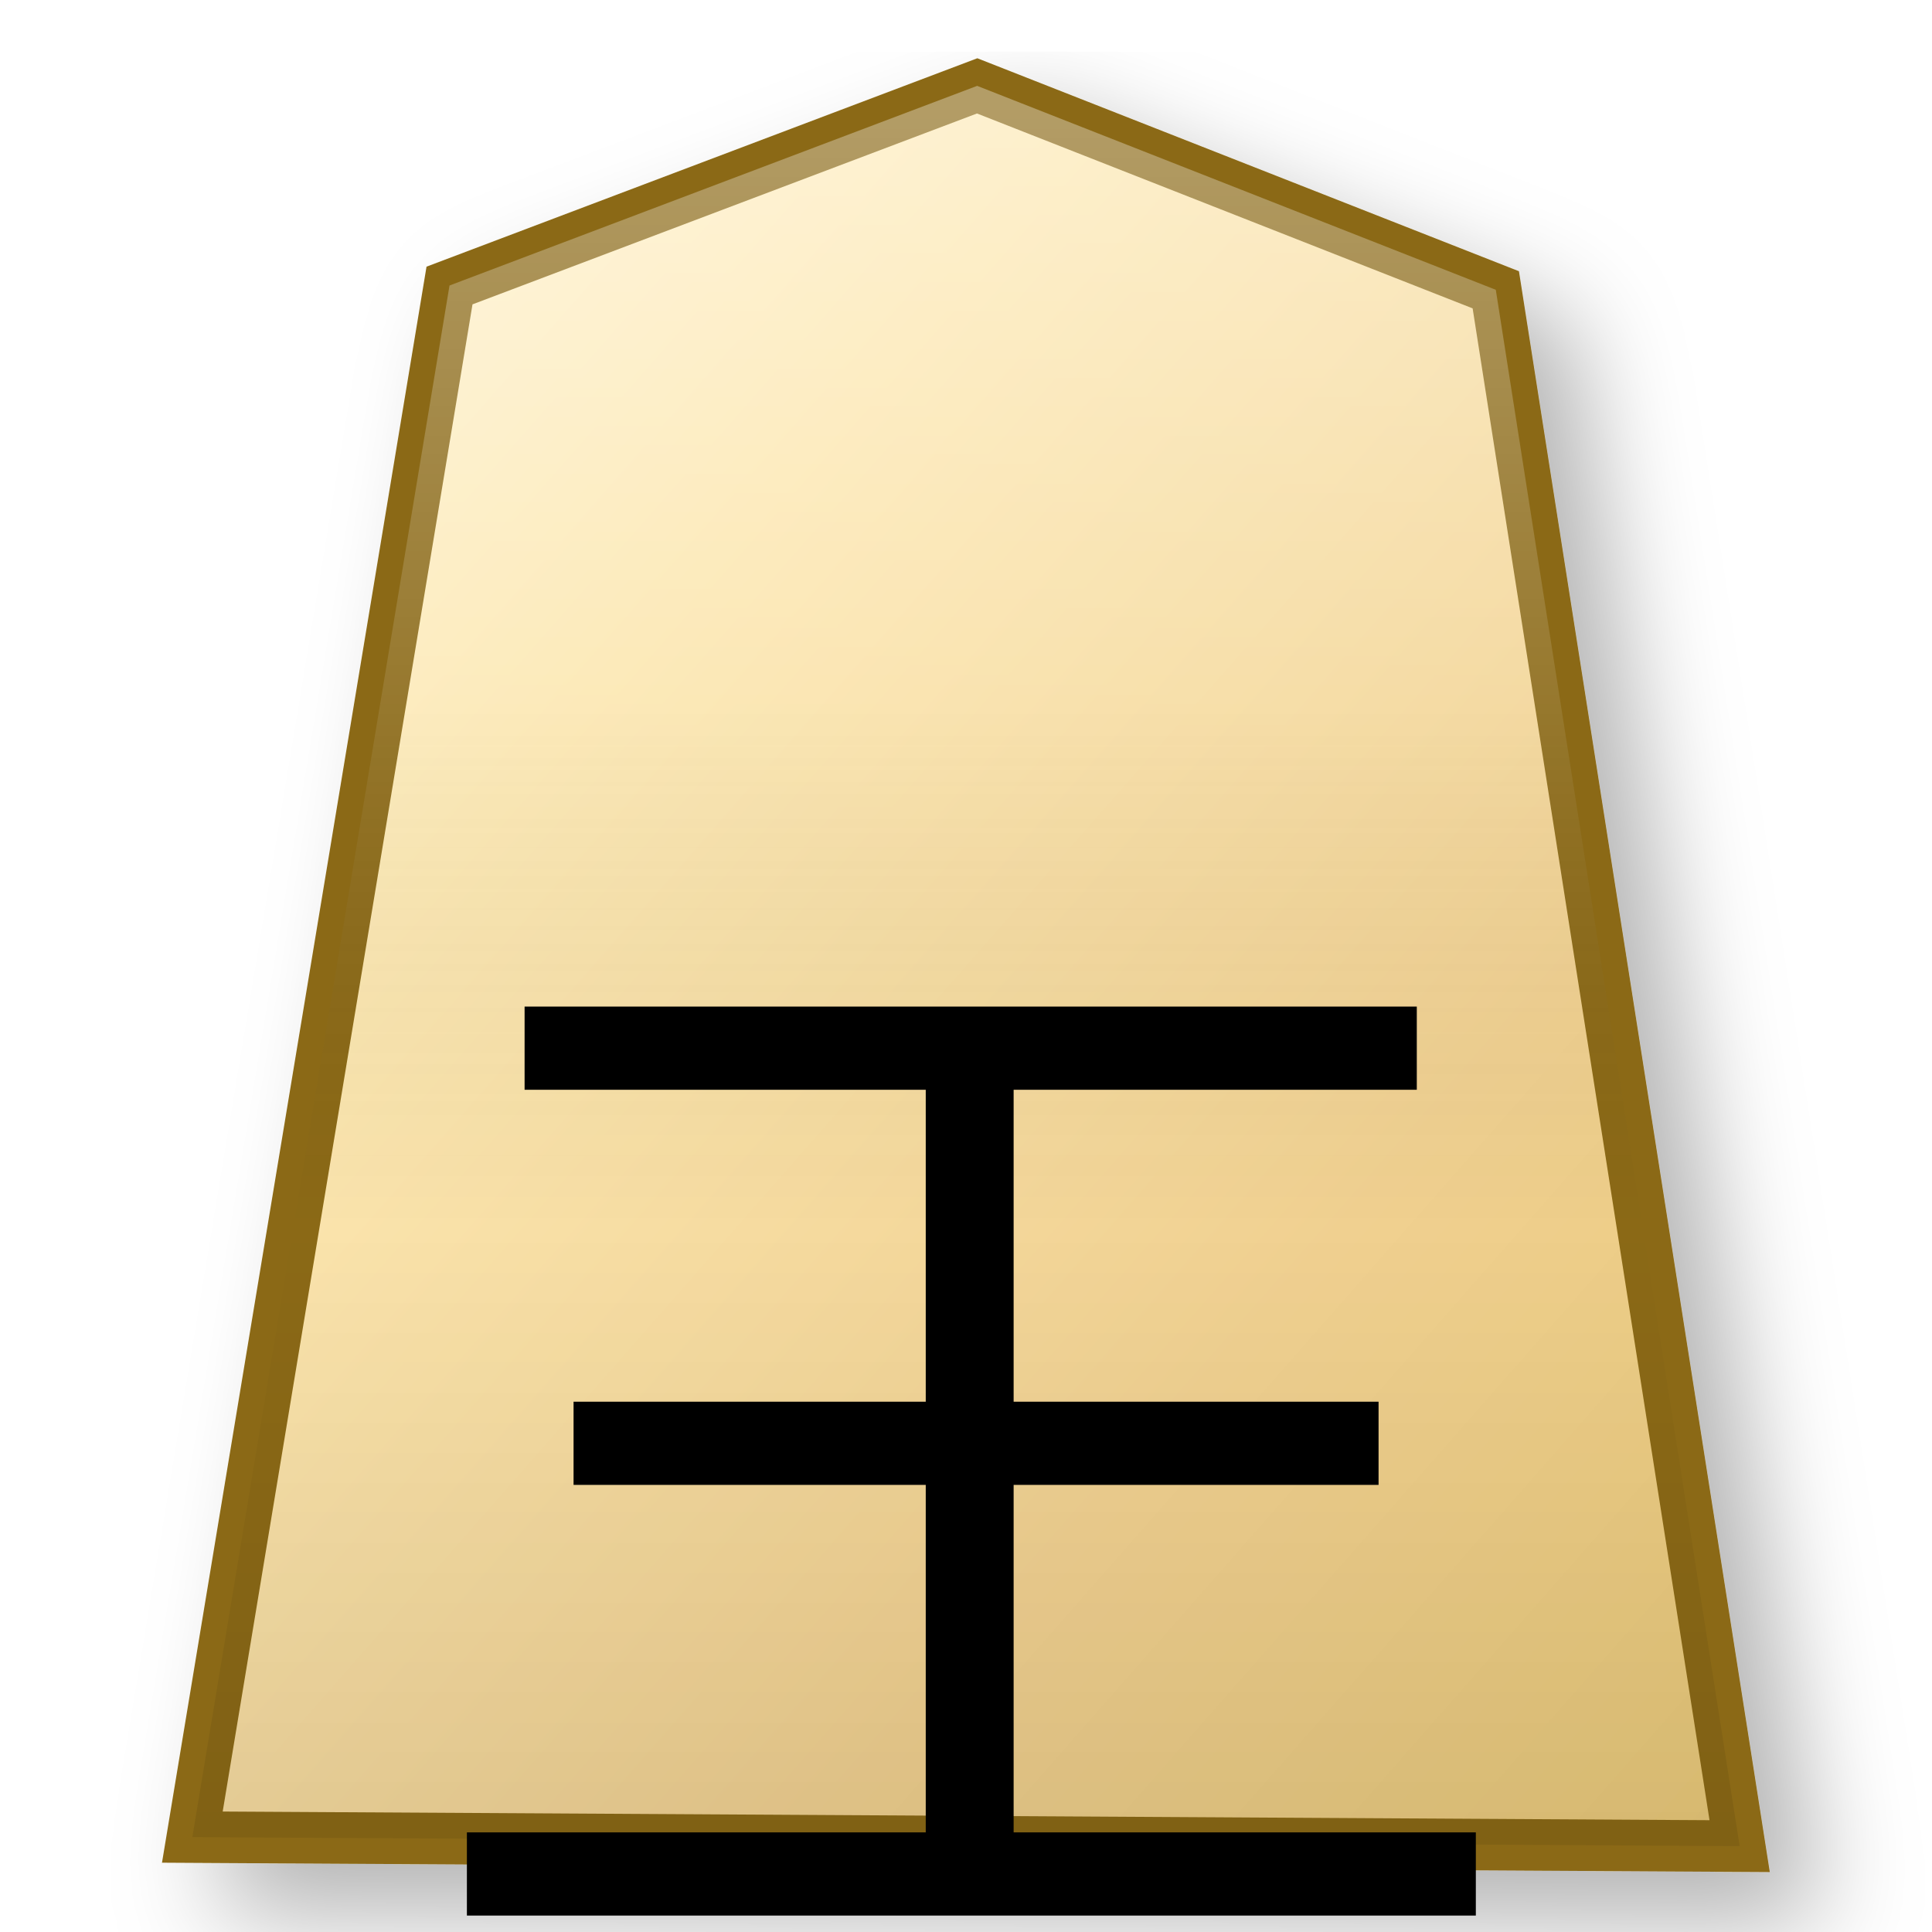
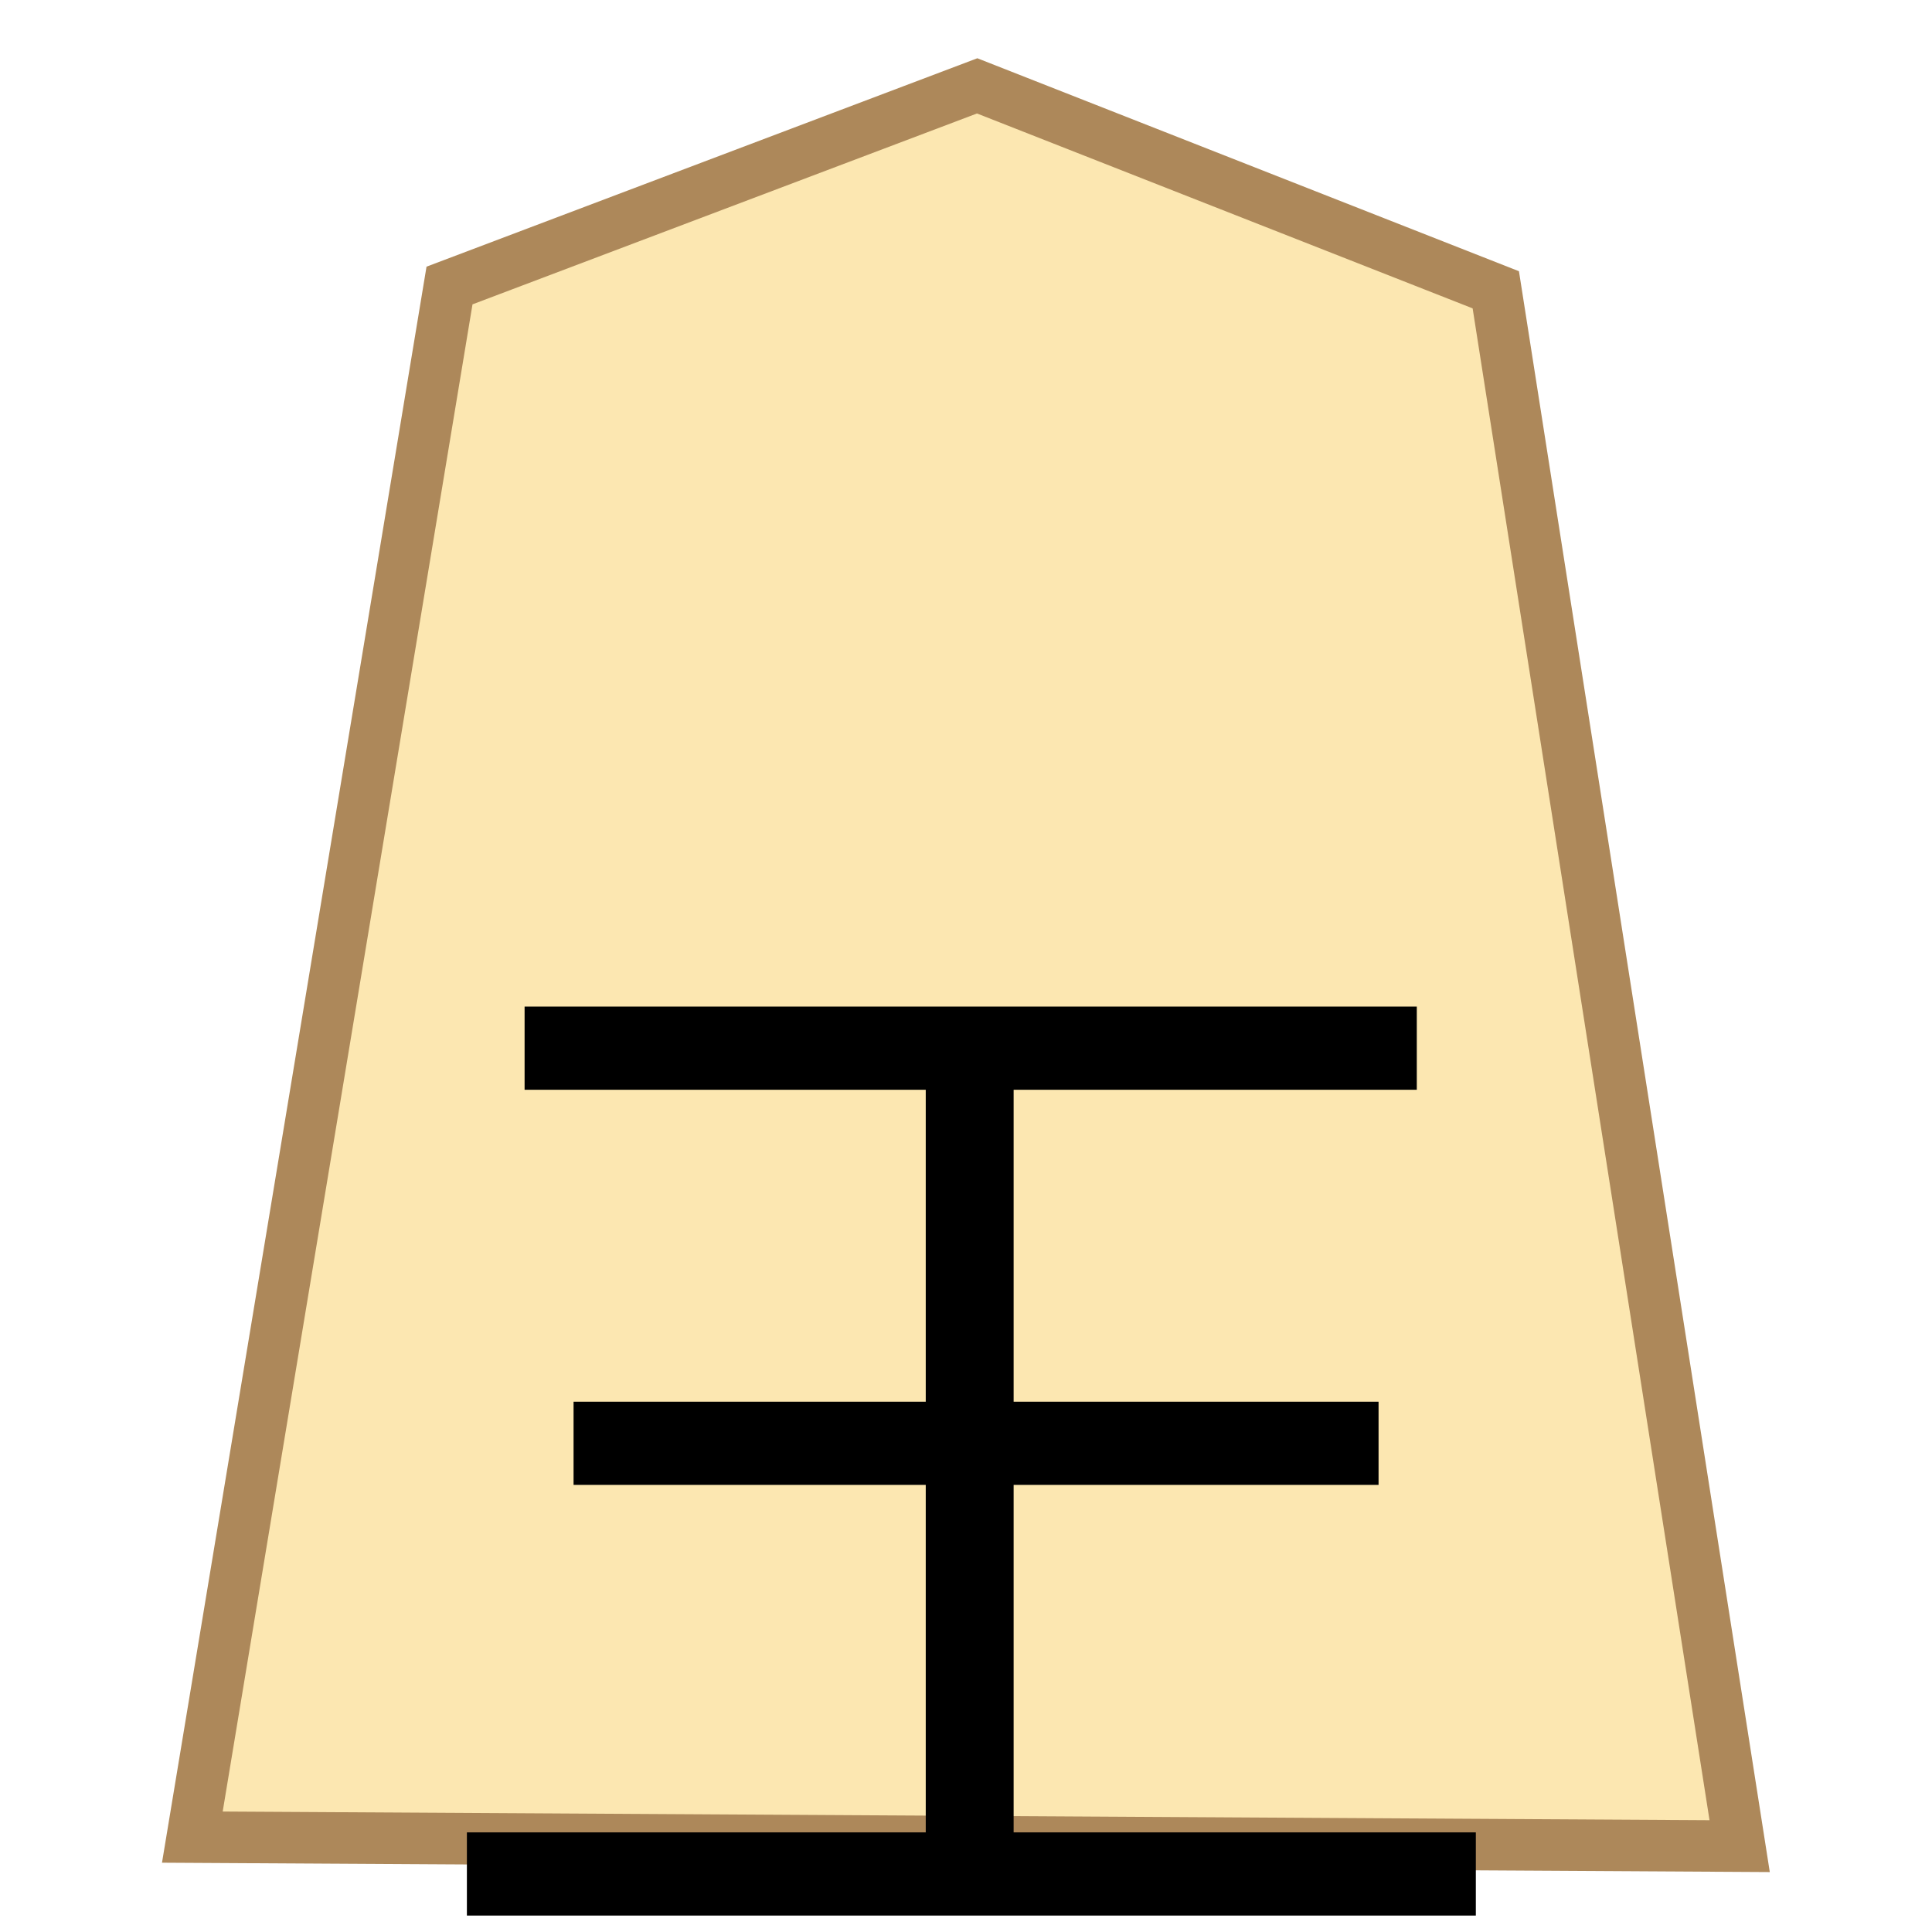
<svg xmlns="http://www.w3.org/2000/svg" version="1.1" width="45" height="45" id="svg14">
-   <defs id="defs18">
-     <linearGradient id="pieceGradient" x1="0%" y1="0%" x2="100%" y2="100%">
-       <stop offset="0%" style="stop-color:#fff5d6;stop-opacity:1" />
-       <stop offset="30%" style="stop-color:#fce7b1;stop-opacity:1" />
-       <stop offset="70%" style="stop-color:#f0d090;stop-opacity:1" />
-       <stop offset="100%" style="stop-color:#e8c878;stop-opacity:1" />
-     </linearGradient>
-     <linearGradient id="pieceGradientGote" x1="100%" y1="100%" x2="0%" y2="0%">
-       <stop offset="0%" style="stop-color:#fff5d6;stop-opacity:1" />
-       <stop offset="30%" style="stop-color:#fce7b1;stop-opacity:1" />
-       <stop offset="70%" style="stop-color:#f0d090;stop-opacity:1" />
-       <stop offset="100%" style="stop-color:#e8c878;stop-opacity:1" />
-     </linearGradient>
-     <linearGradient id="glossGradient" x1="0%" y1="0%" x2="0%" y2="100%">
-       <stop offset="0%" style="stop-color:#ffffff;stop-opacity:0.35" />
-       <stop offset="35%" style="stop-color:#ffffff;stop-opacity:0.1" />
-       <stop offset="65%" style="stop-color:#000000;stop-opacity:0" />
-       <stop offset="100%" style="stop-color:#000000;stop-opacity:0.08" />
-     </linearGradient>
-     <linearGradient id="glossGradientGote" x1="0%" y1="100%" x2="0%" y2="0%">
-       <stop offset="0%" style="stop-color:#ffffff;stop-opacity:0.35" />
-       <stop offset="35%" style="stop-color:#ffffff;stop-opacity:0.1" />
-       <stop offset="65%" style="stop-color:#000000;stop-opacity:0" />
-       <stop offset="100%" style="stop-color:#000000;stop-opacity:0.08" />
-     </linearGradient>
-     <filter id="dropShadow" x="-20%" y="-20%" width="140%" height="140%">
-       <feGaussianBlur in="SourceAlpha" stdDeviation="1.2" result="blur" />
-       <feOffset in="blur" dx="1.2" dy="1.2" result="offsetBlur" />
-       <feFlood flood-color="#000000" flood-opacity="0.3" result="color" />
-       <feComposite in="color" in2="offsetBlur" operator="in" result="shadow" />
-       <feMerge>
-         <feMergeNode in="shadow" />
-         <feMergeNode in="SourceGraphic" />
-       </feMerge>
-     </filter>
-     <filter id="dropShadowGote" x="-20%" y="-20%" width="140%" height="140%">
-       <feGaussianBlur in="SourceAlpha" stdDeviation="1.2" result="blur" />
-       <feOffset in="blur" dx="-1.2" dy="-1.2" result="offsetBlur" />
-       <feFlood flood-color="#000000" flood-opacity="0.3" result="color" />
-       <feComposite in="color" in2="offsetBlur" operator="in" result="shadow" />
-       <feMerge>
-         <feMergeNode in="shadow" />
-         <feMergeNode in="SourceGraphic" />
-       </feMerge>
-     </filter>
-   </defs>
-   <polygon points="10.47,6.65 4.48,42.79 40.52,43.00 34.84,6.75 22.76,2.00" fill="url(#pieceGradient)" stroke="#8b6914" stroke-width="1.2" filter="url(#dropShadow)" />
-   <polygon points="10.47,6.65 4.48,42.79 40.52,43.00 34.84,6.75 22.76,2.00" fill="url(#glossGradient)" stroke="none" />
+   <defs id="defs18" />
+   <polygon points="10.47,6.65 4.48,42.79 40.52,43.00 34.84,6.75 22.76,2.00" fill="#FCE7B1" stroke="#AD885A" stroke-width="1.2" />
  <text x="22.61" y="34.53" text-anchor="middle" dominant-baseline="middle" font-size="26.19" fill="black" font-family="serif">王</text>
</svg>
